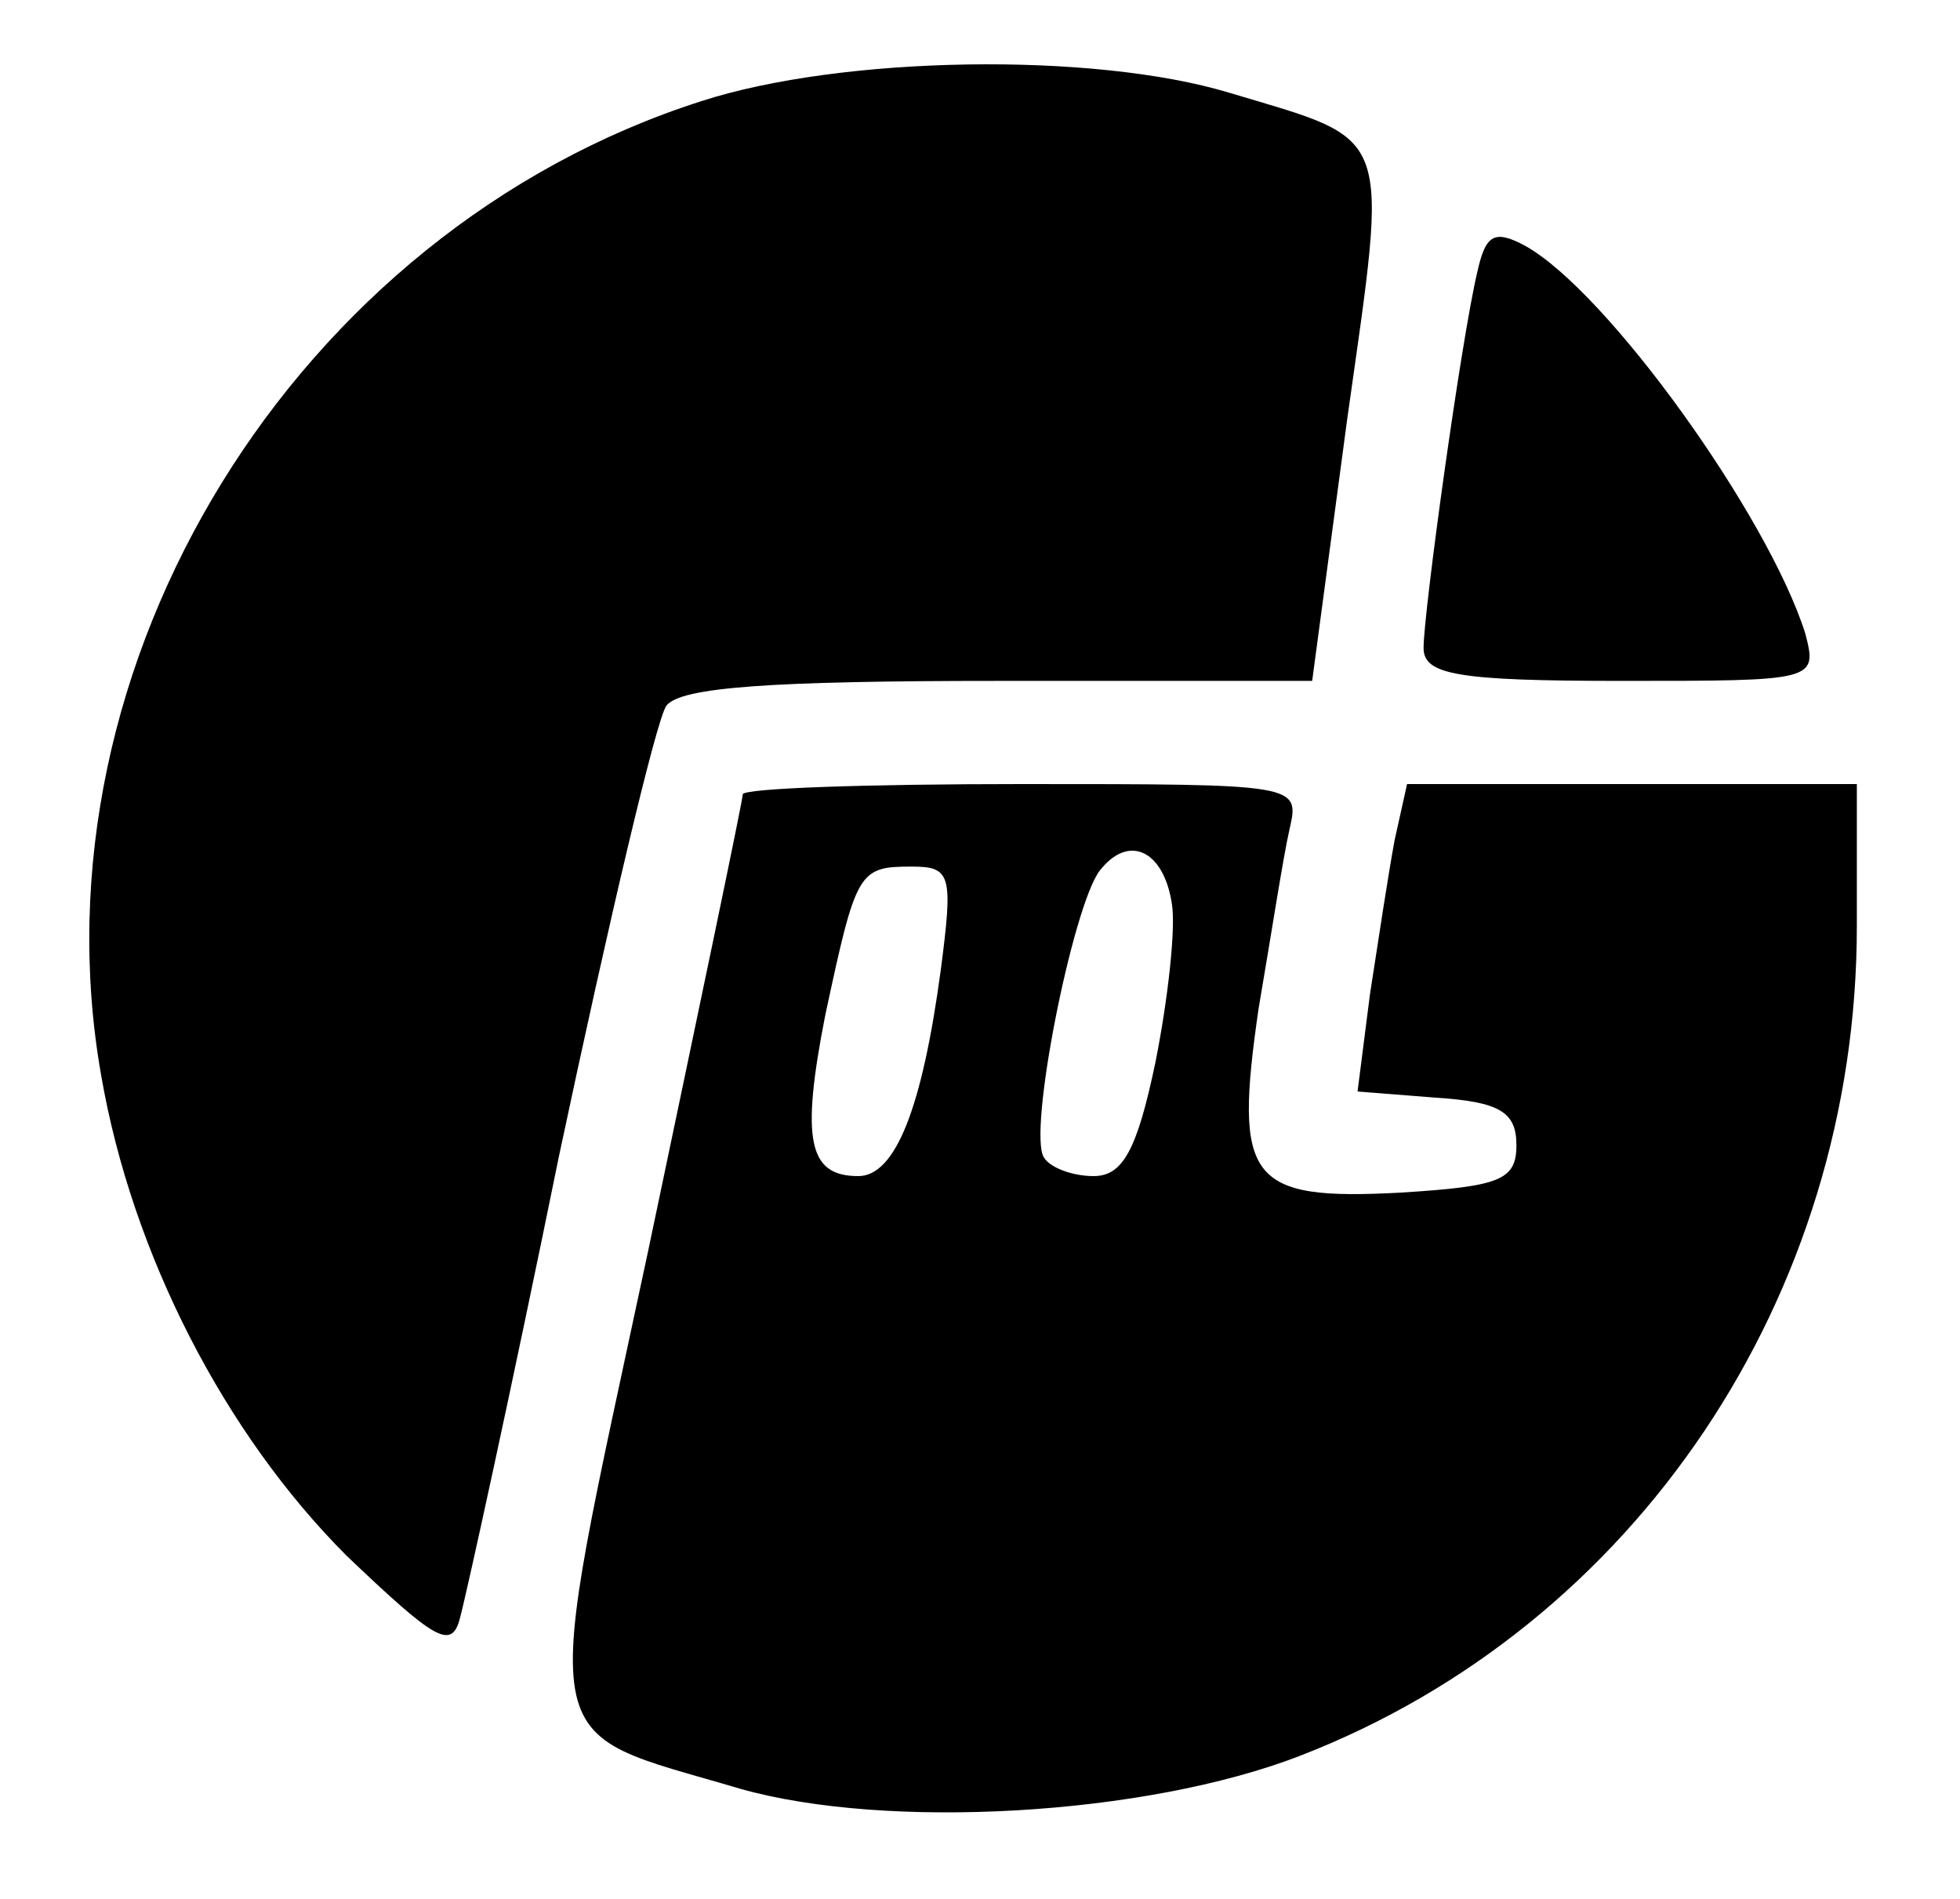
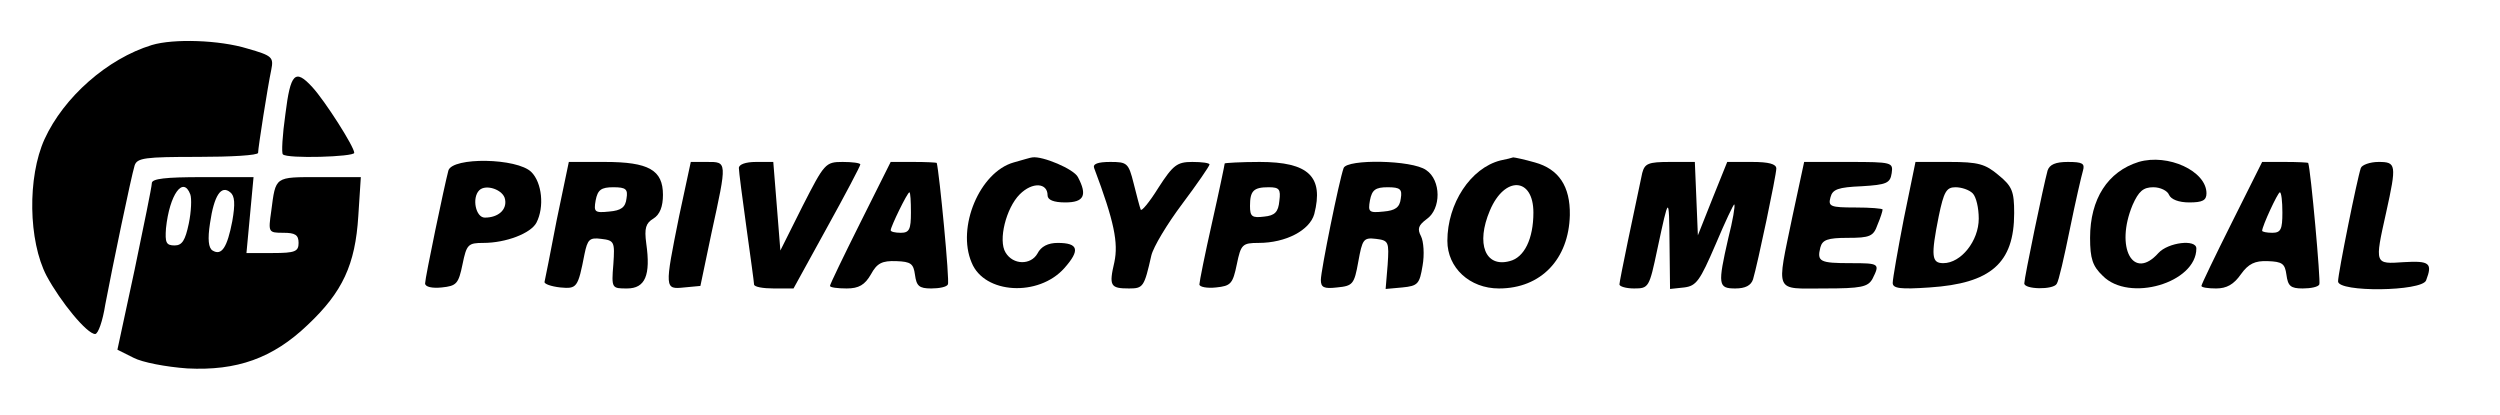
- <svg xmlns="http://www.w3.org/2000/svg" version="1.0" width="95pt" height="92pt" viewBox="0 0 95 92" preserveAspectRatio="xMidYMid meet">
-   <g transform="translate(0,92) scale(0.1,-0.1)" fill="#000000" stroke="none">
-     <path d="M340 871 c-197 -63 -326 -273 -291 -472 15 -87 60 -174 119 -233 43 -41 51 -46 55 -30 3 11 25 111 48 224 24 113 47 211 52 218 7 9 51 12 161 12 l152 0 17 127 c20 142 23 134 -57 158 -66 20 -188 18 -256 -4z" />
-     <path d="M716 788 c-8 -34 -26 -165 -26 -182 0 -13 16 -16 96 -16 94 0 95 0 89 23 -18 57 -96 166 -136 188 -15 8 -19 5 -23 -13z" />
-     <path d="M360 535 c0 -3 -21 -103 -46 -222 -53 -248 -56 -230 45 -260 71 -20 196 -13 271 16 163 63 270 223 270 402 l0 69 -109 0 -109 0 -6 -27 c-3 -16 -8 -49 -12 -75 l-6 -47 38 -3 c31 -2 39 -7 39 -23 0 -17 -8 -20 -56 -23 -74 -4 -81 6 -69 89 6 35 12 74 15 87 5 22 5 22 -130 22 -74 0 -135 -2 -135 -5z m208 -53 c2 -12 -2 -47 -8 -77 -9 -43 -16 -55 -30 -55 -10 0 -21 4 -24 9 -8 12 14 122 27 139 14 18 31 10 35 -16z m-112 -32 c-9 -67 -22 -100 -40 -100 -24 0 -28 17 -16 78 15 70 16 72 42 72 19 0 20 -4 14 -50z" />
+ <svg xmlns="http://www.w3.org/2000/svg" version="1.0" width="494pt" height="82pt" viewBox="0 0 494 82" preserveAspectRatio="xMidYMid meet">
+   <g transform="translate(0,82) scale(0.1,-0.1)" fill="#000000" stroke="none">
+     <path d="M300 731 c-88 -27 -174 -103 -212 -186 -34 -75 -32 -201 4 -270 28 -52 80 -115 96 -115 6 0 15 26 20 58 14 74 51 252 58 275 5 15 20 17 125 17 65 0 119 3 119 8 0 10 19 131 26 164 5 25 2 28 -47 42 -55 17 -146 20 -189 7z" />
+     <path d="M564 595 c-6 -42 -8 -78 -5 -80 8 -9 141 -5 141 3 0 12 -58 103 -83 130 -34 37 -43 27 -53 -53z" />
+     <path d="M2003 499 c-67 -19 -113 -128 -83 -198 25 -62 132 -68 183 -11 32 36 28 50 -13 50 -19 0 -33 -7 -40 -21 -13 -23 -48 -23 -63 2 -15 24 1 88 28 115 25 25 55 23 55 -2 0 -9 12 -14 35 -14 37 0 44 14 25 50 -8 16 -70 42 -90 39 -3 0 -19 -5 -37 -10z" />
+     <path d="M2965 503 c-59 -15 -105 -85 -105 -159 0 -53 44 -94 102 -94 83 0 138 58 140 145 1 57 -22 91 -69 104 -21 6 -40 10 -43 10 -3 -1 -14 -4 -25 -6z m65 -103 c0 -52 -18 -89 -47 -96 -48 -13 -67 34 -39 100 29 69 86 66 86 -4z" />
+     <path d="M4226 500 c-61 -19 -96 -73 -96 -150 0 -41 5 -56 25 -75 52 -53 185 -14 185 54 0 19 -56 12 -75 -9 -50 -56 -86 11 -51 95 12 27 21 35 41 35 14 0 28 -7 31 -15 4 -9 19 -15 40 -15 26 0 34 4 34 18 0 44 -76 79 -134 62z" />
+     <path d="M886 483 c-8 -30 -46 -212 -46 -223 0 -7 14 -10 33 -8 29 3 33 7 41 46 8 39 11 42 41 42 45 0 94 19 105 40 16 31 11 79 -10 100 -28 28 -156 30 -164 3z m112 -57 c4 -20 -13 -36 -40 -36 -18 0 -26 39 -11 54 13 13 48 1 51 -18z" />
+     <path d="M1100 385 c-12 -63 -23 -118 -24 -122 -1 -4 13 -9 31 -11 33 -3 35 -1 48 66 6 29 10 33 33 30 26 -3 27 -6 24 -50 -4 -48 -3 -48 27 -48 36 0 47 26 38 89 -4 30 -1 40 14 49 13 8 19 24 19 47 0 49 -28 65 -115 65 l-71 0 -24 -115z m138 43 c-2 -18 -11 -24 -34 -26 -29 -3 -31 -1 -27 22 4 21 11 26 35 26 25 0 29 -4 26 -22z" />
+     <path d="M1342 393 c-29 -144 -29 -145 10 -141 l32 3 22 105 c31 142 31 140 -9 140 l-32 0 -23 -107z" />
+     <path d="M1460 488 c0 -7 7 -60 15 -118 8 -58 15 -108 15 -112 0 -5 18 -8 39 -8 l39 0 66 120 c36 65 66 122 66 125 0 3 -16 5 -35 5 -34 0 -36 -3 -79 -87 l-44 -88 -7 88 -7 87 -34 0 c-21 0 -34 -5 -34 -12z" />
+     <path d="M1700 380 c-33 -66 -60 -122 -60 -125 0 -3 15 -5 33 -5 24 0 36 7 48 28 12 22 22 27 50 26 29 -1 34 -5 37 -27 3 -22 8 -27 32 -27 16 0 31 3 33 8 4 5 -17 222 -22 240 -1 1 -21 2 -46 2 l-45 0 -60 -120z m100 20 c0 -33 -3 -40 -20 -40 -11 0 -20 2 -20 5 0 7 33 75 37 75 2 0 3 -18 3 -40z" />
+     <path d="M2162 488 c40 -106 48 -148 40 -186 -11 -47 -8 -52 29 -52 28 0 30 3 44 65 4 17 31 62 61 102 30 40 54 75 54 78 0 3 -15 5 -34 5 -30 0 -38 -6 -67 -51 -18 -29 -34 -48 -35 -43 -2 5 -8 28 -14 52 -10 40 -13 42 -46 42 -25 0 -35 -4 -32 -12z" />
+     <path d="M2420 497 c0 -2 -11 -55 -25 -117 -14 -62 -25 -117 -25 -122 0 -5 15 -8 33 -6 29 3 33 7 41 46 8 39 11 42 43 42 54 0 101 25 110 57 19 74 -11 103 -108 103 -38 0 -69 -2 -69 -3z m108 -74 c-2 -22 -9 -29 -30 -31 -24 -3 -28 0 -28 21 0 30 7 37 37 37 21 0 24 -4 21 -27z" />
+     <path d="M2655 488 c-9 -25 -45 -203 -45 -221 0 -15 6 -18 32 -15 31 3 34 6 42 51 8 44 10 48 35 45 25 -3 26 -6 23 -51 l-4 -48 33 3 c31 3 34 7 40 43 4 22 2 48 -3 58 -8 15 -5 22 11 34 29 20 29 77 -1 97 -28 20 -156 22 -163 4z m113 -60 c-2 -18 -11 -24 -34 -26 -29 -3 -31 -1 -27 22 4 21 11 26 35 26 25 0 29 -4 26 -22z" />
+     <path d="M3245 478 c-15 -70 -45 -213 -45 -220 0 -4 13 -8 29 -8 29 0 30 2 46 78 23 107 23 108 24 9 l1 -88 28 3 c24 3 31 13 62 85 19 45 36 81 37 79 2 -2 -3 -32 -12 -67 -21 -92 -20 -99 14 -99 20 0 31 6 35 18 9 30 46 206 46 219 0 9 -15 13 -48 13 l-49 0 -29 -72 -29 -73 -3 73 -3 72 -49 0 c-43 0 -50 -3 -55 -22z" />
+     <path d="M3542 393 c-32 -155 -37 -143 63 -143 73 0 86 3 95 19 15 30 14 31 -43 31 -61 0 -67 3 -60 31 4 15 14 19 54 19 44 0 51 3 59 26 6 14 10 27 10 30 0 2 -24 4 -54 4 -49 0 -54 2 -49 20 4 16 15 20 62 22 49 3 56 6 59 26 3 21 1 22 -85 22 l-88 0 -23 -107z" />
+     <path d="M3762 388 c-12 -62 -22 -119 -22 -127 0 -11 15 -13 73 -9 121 8 167 48 167 147 0 43 -4 53 -31 75 -26 22 -40 26 -97 26 l-67 0 -23 -112z m136 50 c7 -7 12 -29 12 -50 0 -44 -35 -88 -70 -88 -23 0 -25 13 -9 93 10 48 15 57 33 57 12 0 27 -5 34 -12z" />
+     <path d="M4046 483 c-8 -29 -46 -212 -46 -223 0 -12 57 -13 64 -1 4 5 15 54 26 108 11 54 23 106 26 116 4 14 -1 17 -30 17 -24 0 -36 -5 -40 -17z" />
+     <path d="M4410 380 c-33 -66 -60 -122 -60 -125 0 -3 13 -5 29 -5 21 0 35 8 49 28 15 21 28 27 53 26 29 -1 34 -5 37 -27 3 -22 8 -27 32 -27 16 0 31 3 33 8 3 5 -17 227 -22 240 -1 1 -21 2 -46 2 l-45 0 -60 -120z m100 20 c0 -33 -3 -40 -20 -40 -11 0 -20 2 -20 4 0 9 31 76 35 76 3 0 5 -18 5 -40z" />
+     <path d="M4665 488 c-7 -20 -45 -208 -45 -224 0 -22 166 -20 174 2 13 34 7 39 -44 36 -58 -4 -58 -5 -35 98 21 95 20 100 -15 100 -17 0 -33 -6 -35 -12z" />
+     <path d="M300 458 c0 -7 -16 -84 -34 -171 l-34 -158 32 -16 c17 -9 64 -18 106 -21 98 -5 169 20 238 86 69 65 94 119 100 215 l5 77 -82 0 c-89 0 -86 2 -95 -67 -6 -42 -6 -43 24 -43 23 0 30 -4 30 -20 0 -17 -7 -20 -51 -20 l-52 0 7 75 7 75 -101 0 c-73 0 -100 -3 -100 -12z m76 -22 c3 -8 2 -34 -3 -58 -7 -33 -13 -43 -28 -43 -17 0 -19 6 -17 34 7 67 34 104 48 67z m83 -53 c-10 -52 -21 -69 -39 -58 -8 5 -10 22 -5 54 8 55 22 76 40 61 9 -7 10 -23 4 -57z" />
  </g>
</svg>
